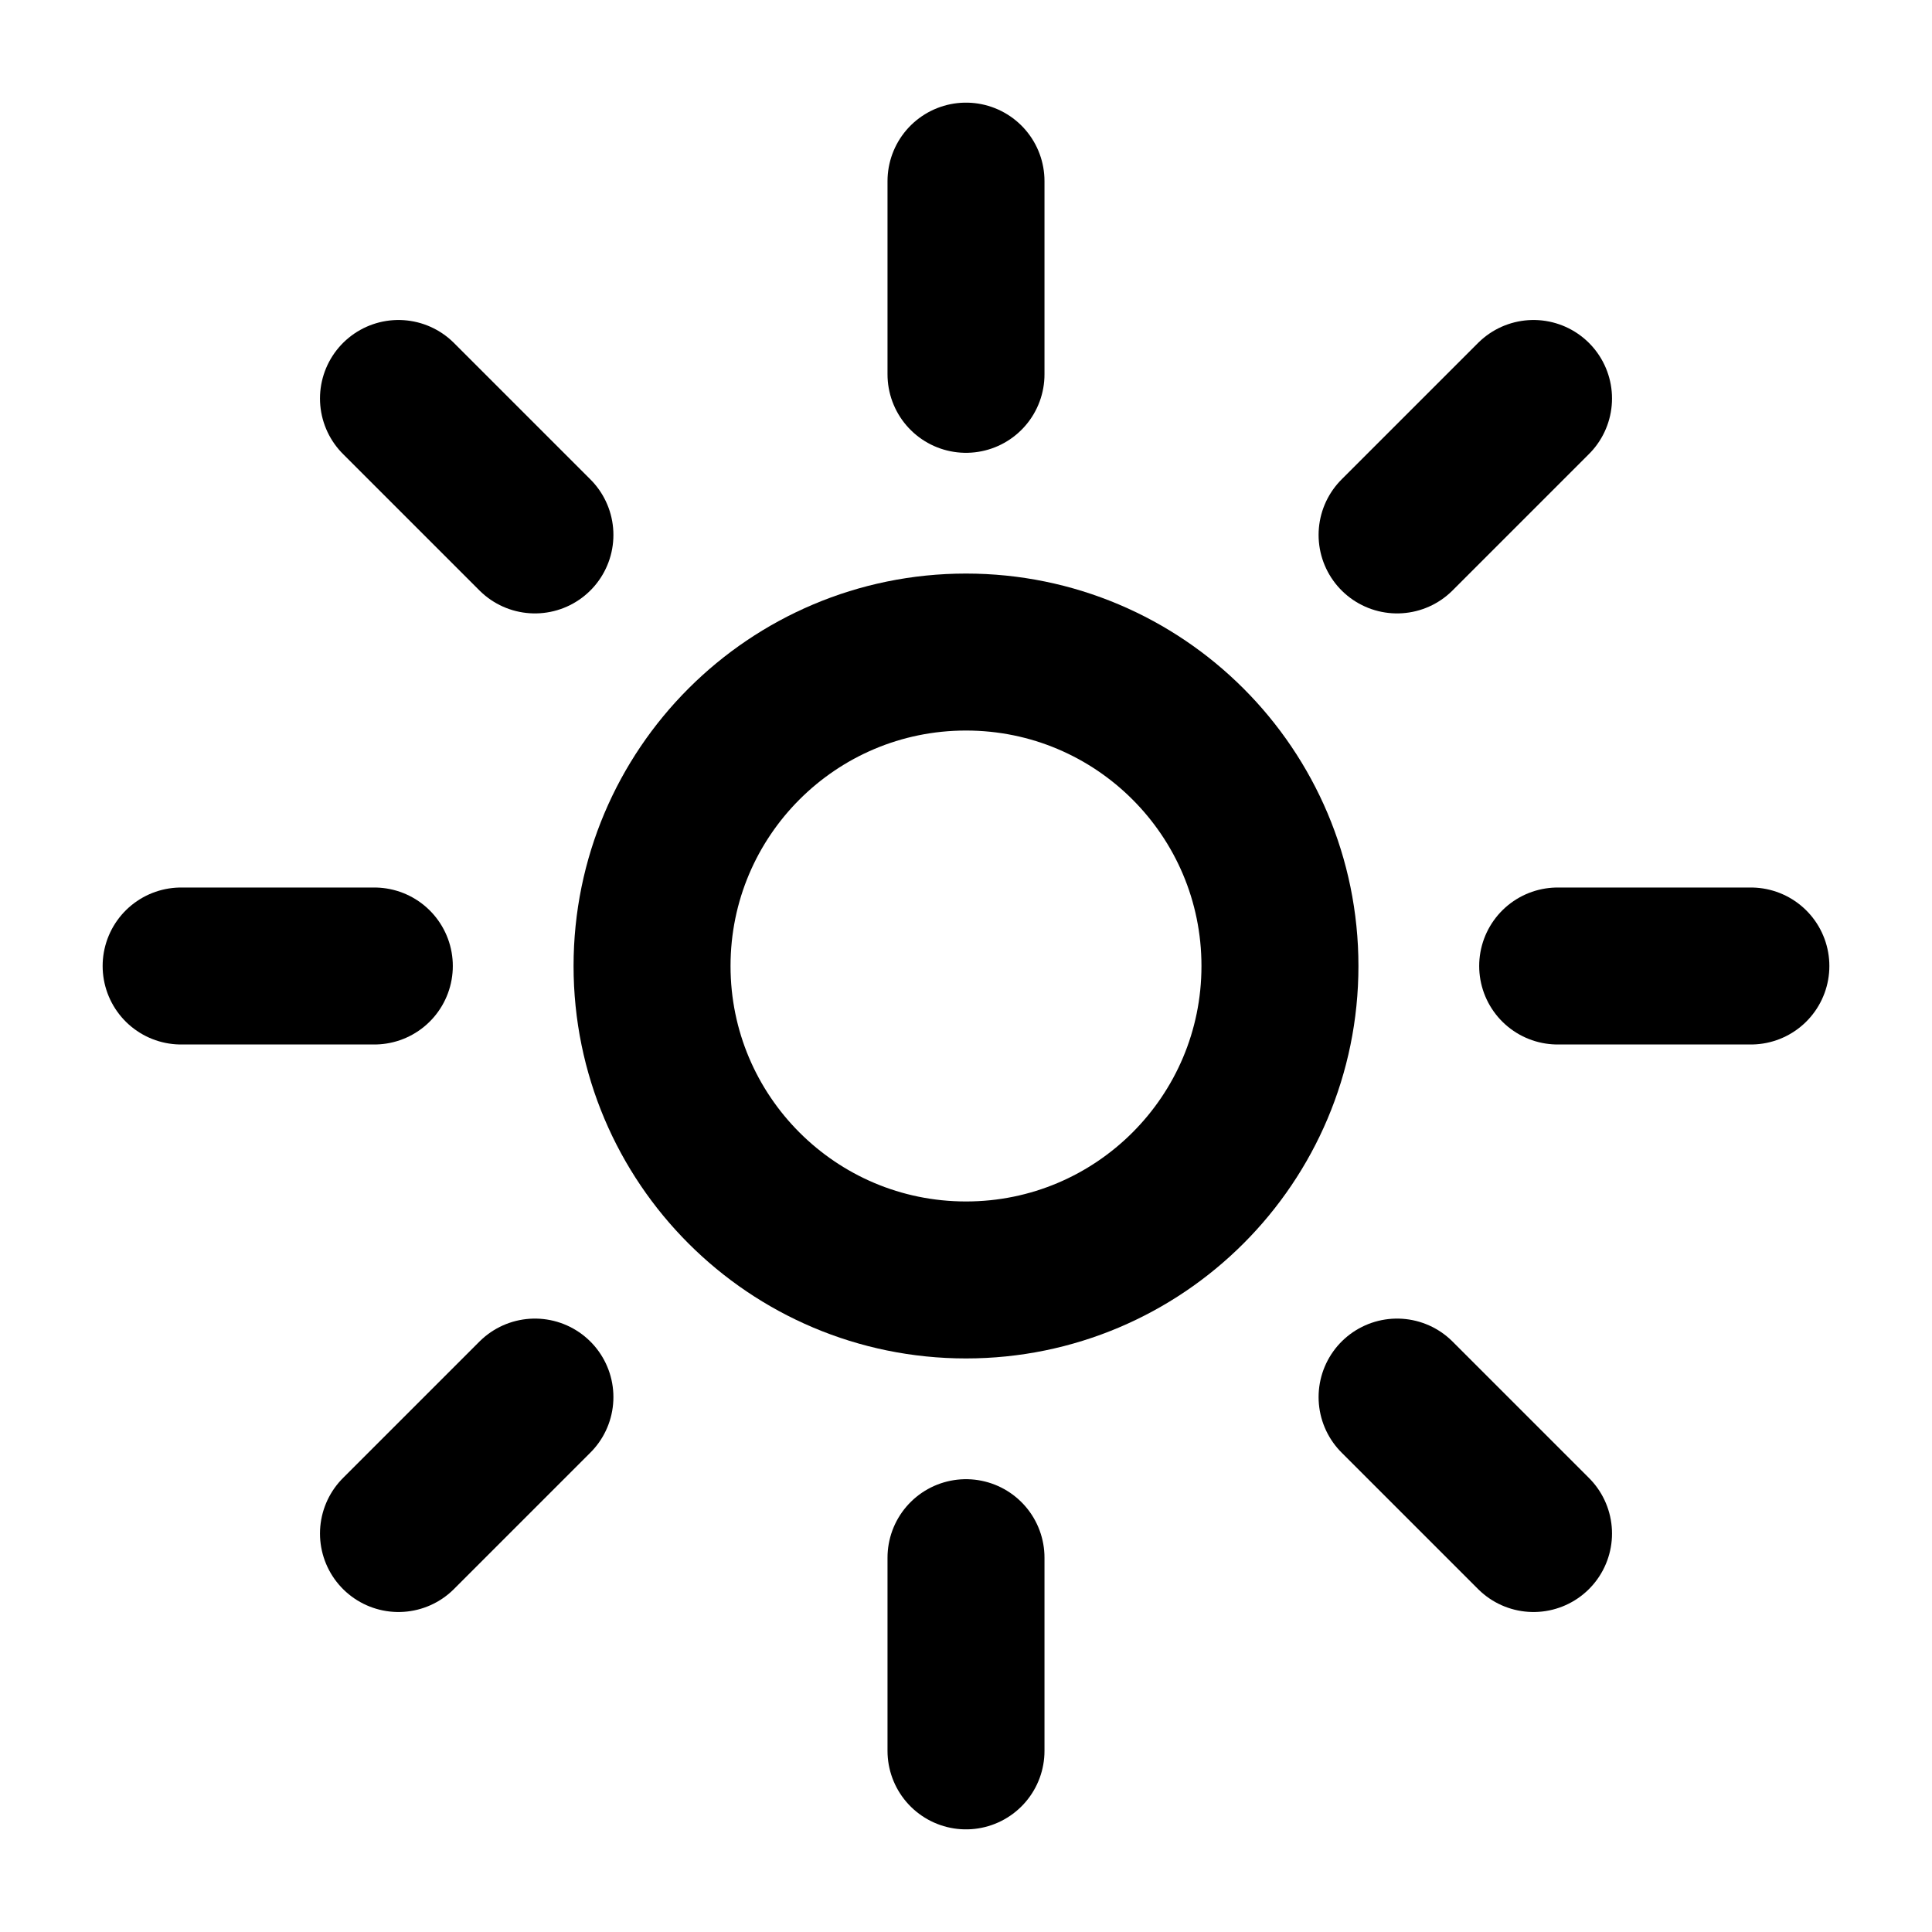
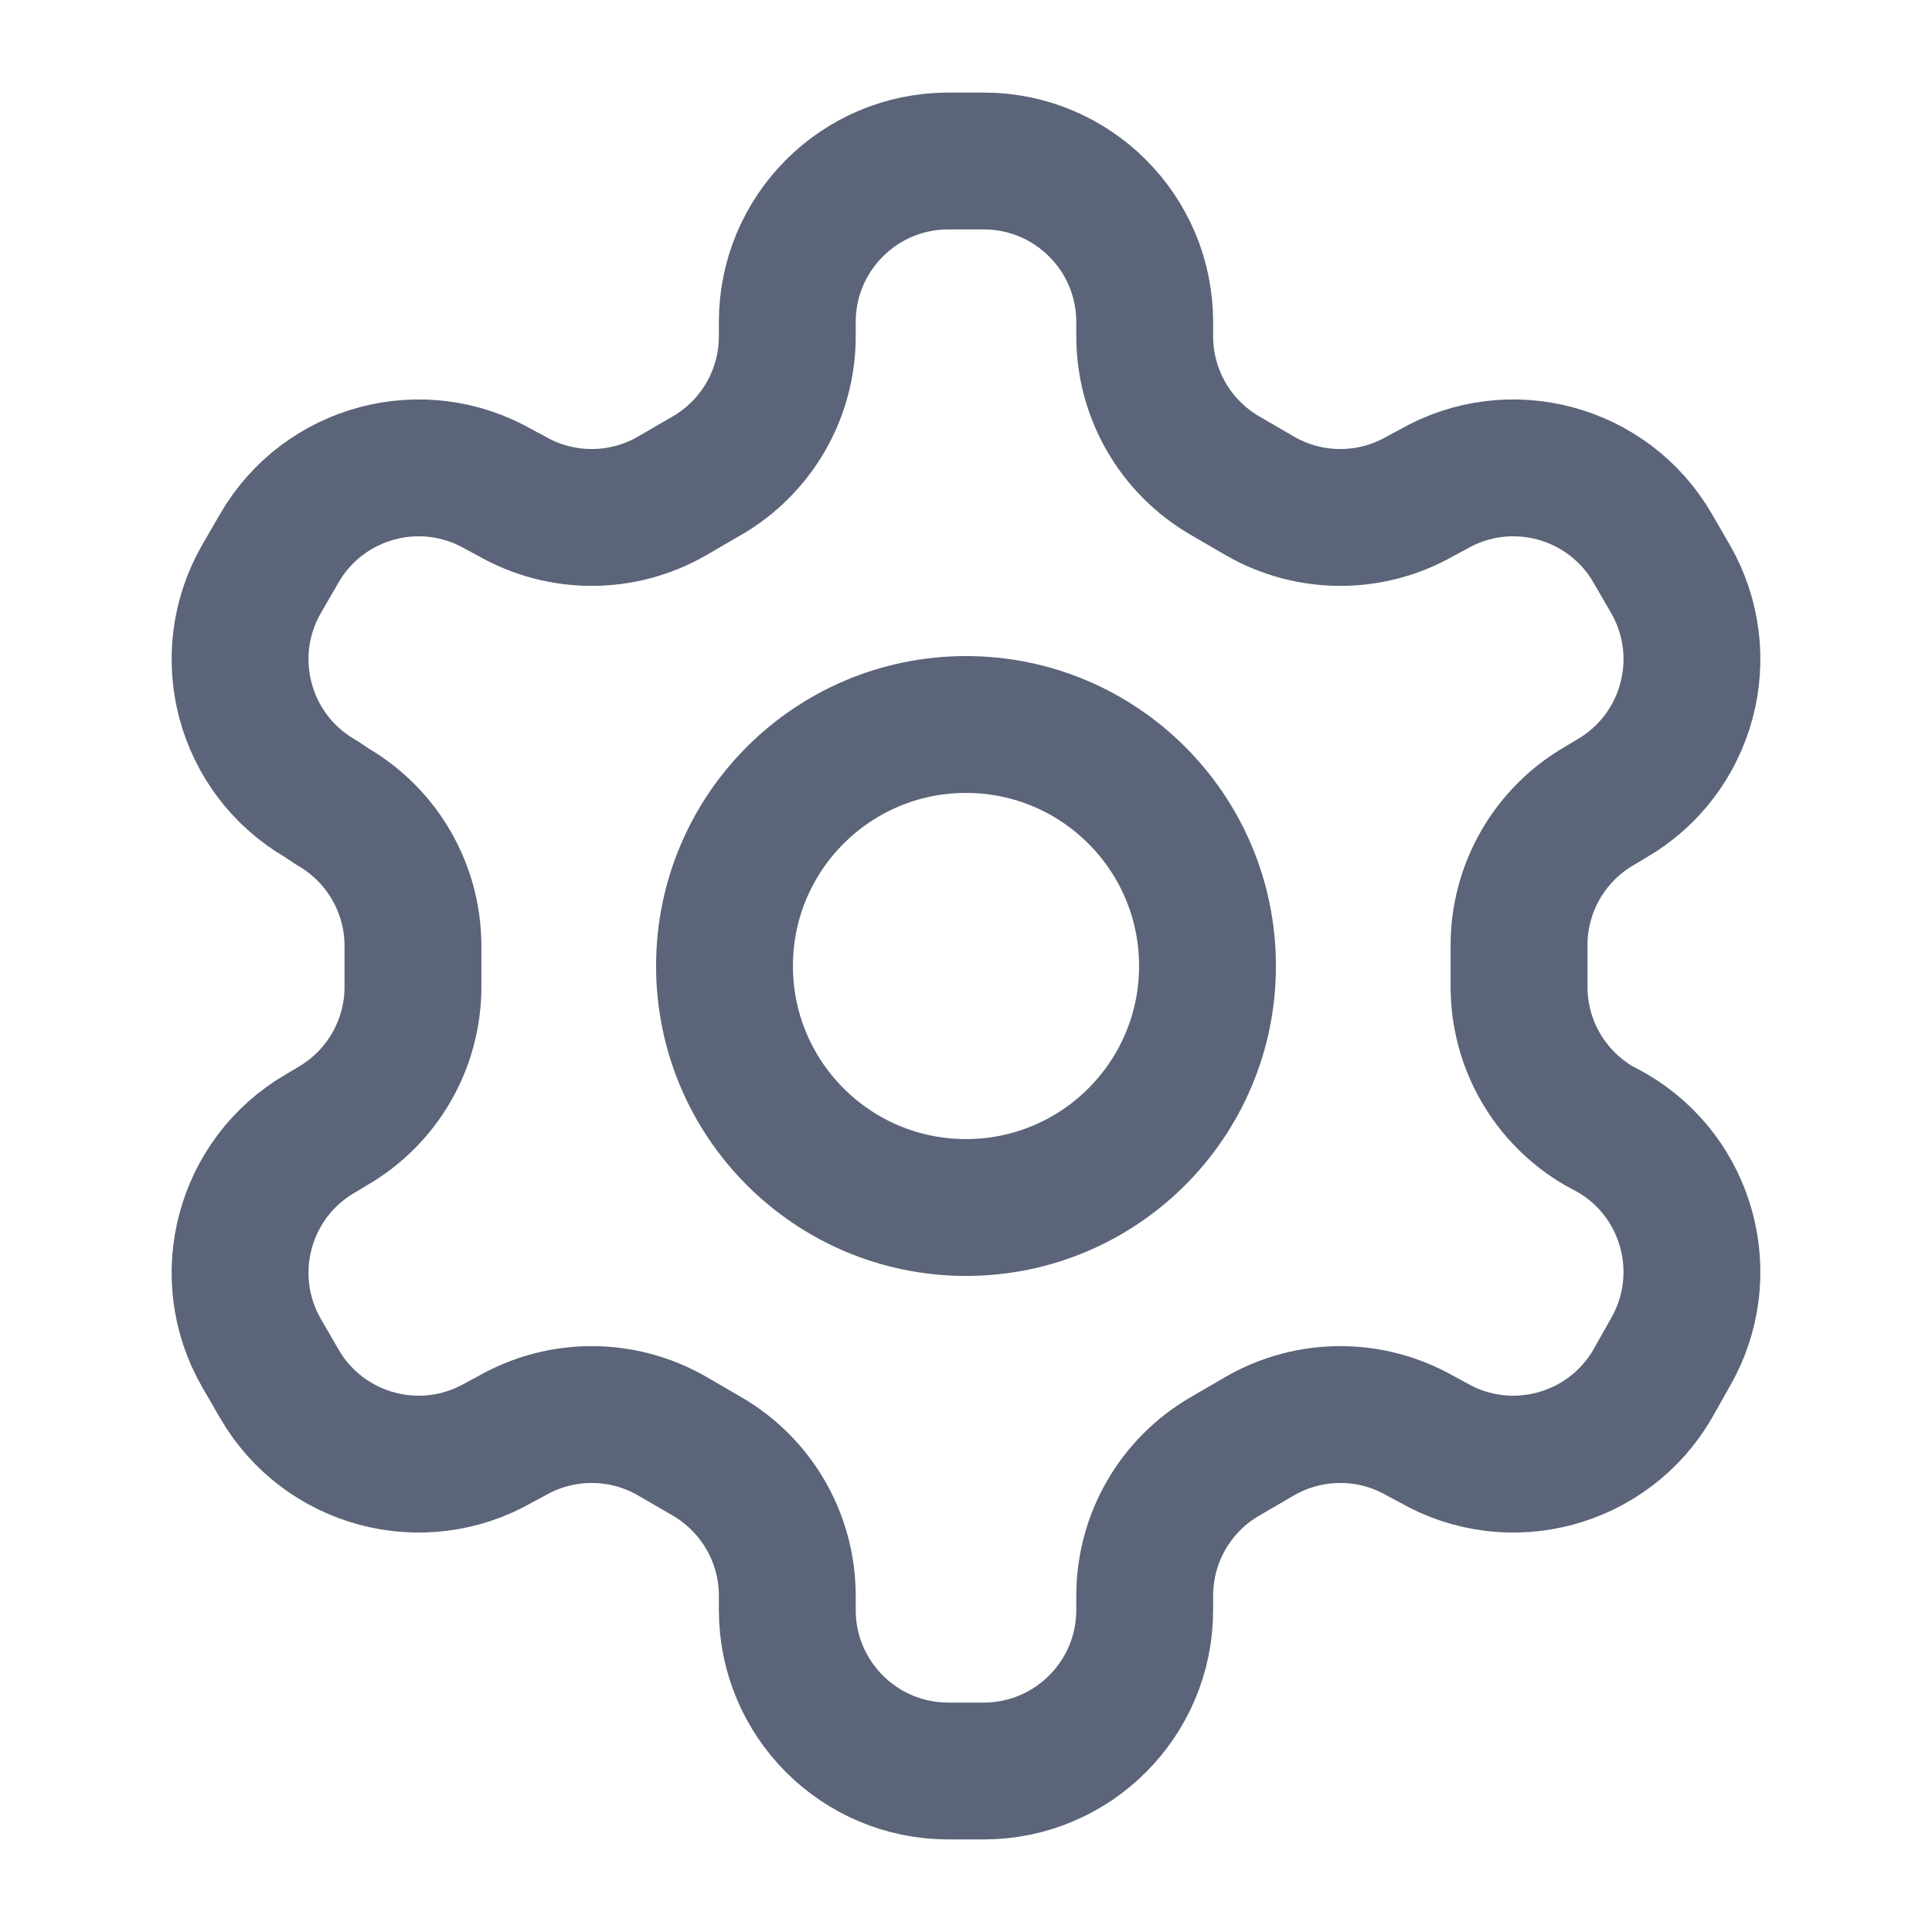
- <svg xmlns="http://www.w3.org/2000/svg" width="16" height="16" viewBox="0 0 16 16" fill="none">
-   <path d="M8 1.5v1.6M8 12.9v1.6M14.5 8h-1.6M3.1 8H1.5M12.7 3.3l-1.13 1.13M4.43 11.57L3.3 12.7M12.7 12.7l-1.13-1.13M4.43 4.43L3.3 3.3" stroke="currentColor" stroke-width="1.3" stroke-linecap="round" />
-   <circle cx="8" cy="8" r="2.6" stroke="currentColor" stroke-width="1.3" />
+ <svg xmlns="http://www.w3.org/2000/svg" width="24" height="24" viewBox="0 0 24 24" fill="none">
+   <path d="M12.22 2h-.44a2 2 0 0 0-2 2v.18a2 2 0 0 1-1 1.73l-.43.25a2 2 0 0 1-2 0l-.15-.08a2 2 0 0 0-2.73.73l-.22.38a2 2 0 0 0 .73 2.73l.15.1a2 2 0 0 1 1 1.72v.51a2 2 0 0 1-1 1.74l-.15.09a2 2 0 0 0-.73 2.73l.22.38a2 2 0 0 0 2.73.73l.15-.08a2 2 0 0 1 2 0l.43.25a2 2 0 0 1 1 1.73V20a2 2 0 0 0 2 2h.44a2 2 0 0 0 2-2v-.18a2 2 0 0 1 1-1.73l.43-.25a2 2 0 0 1 2 0l.15.08a2 2 0 0 0 2.73-.73l.22-.39a2 2 0 0 0-.73-2.73l-.15-.08a2 2 0 0 1-1-1.74v-.5a2 2 0 0 1 1-1.74l.15-.09a2 2 0 0 0 .73-2.73l-.22-.38a2 2 0 0 0-2.73-.73l-.15.08a2 2 0 0 1-2 0l-.43-.25a2 2 0 0 1-1-1.73V4a2 2 0 0 0-2-2z" stroke="#5B6478" stroke-width="1.7" stroke-linejoin="round" />
+   <circle cx="12" cy="12" r="3" stroke="#5B6478" stroke-width="1.7" />
</svg>
